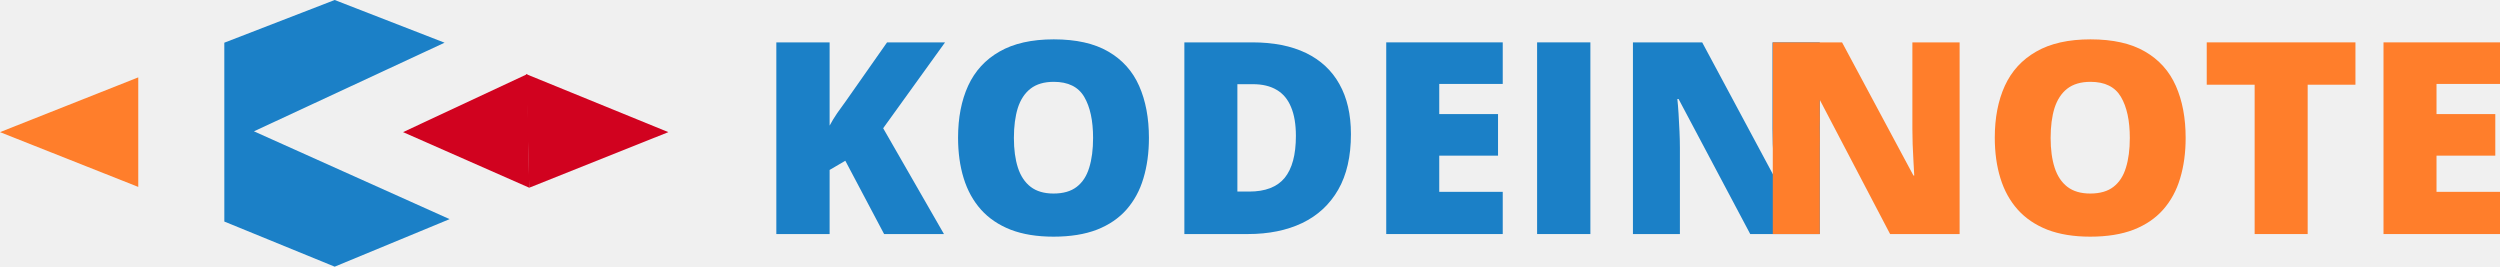
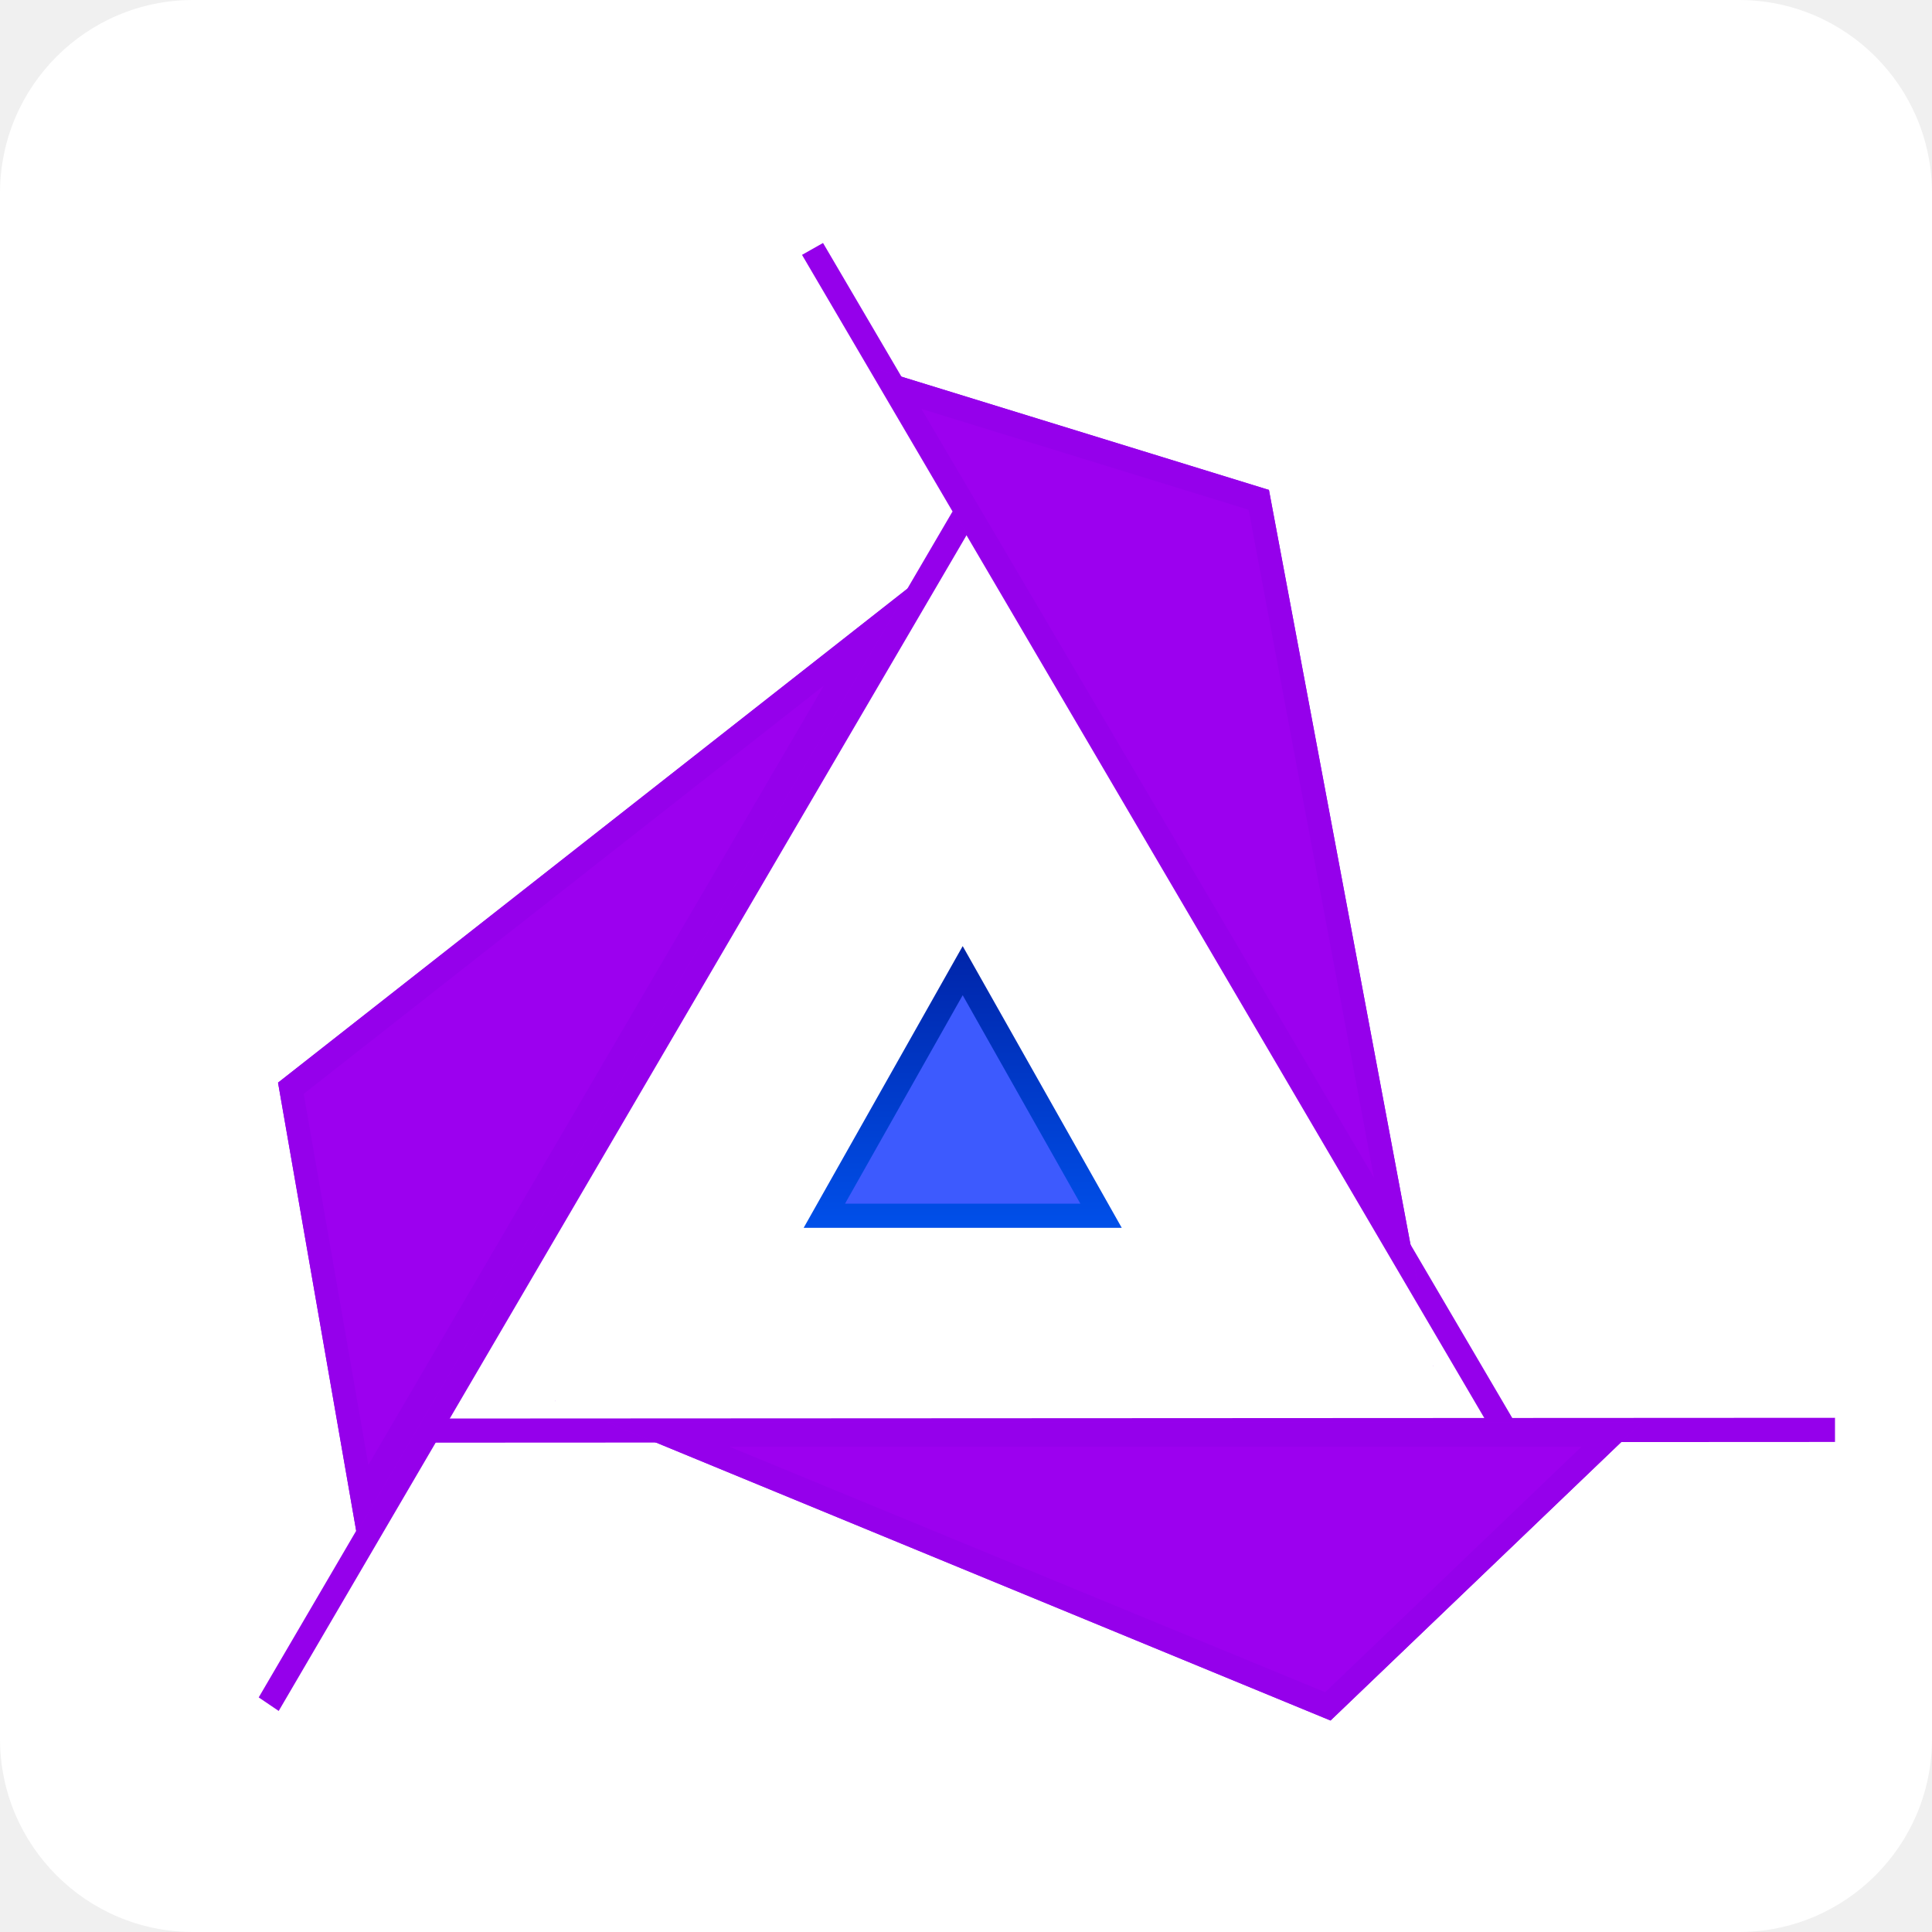
- <svg xmlns="http://www.w3.org/2000/svg" width="150" height="16" viewBox="0 0 150 16" fill="none">
-   <path d="M0 7.928L8.296 4.642L8.296 11.215L0 7.928Z" fill="#FF7E2B" />
-   <path d="M24.183 7.927L31.633 4.447L31.754 11.263L24.183 7.927Z" fill="#D1021F" />
-   <path d="M40.101 7.928L31.572 4.447L31.753 11.263L40.101 7.928Z" fill="#D1021F" />
-   <path d="M15.237 7.879L26.674 2.562L20.081 0L13.459 2.562L13.46 13.293L20.081 16L26.976 13.148L15.237 7.879Z" fill="#1B80C7" />
-   <path d="M56.638 14.043H53.046L50.719 9.645L49.777 10.196V14.043H46.58V2.542H49.777V7.537C49.911 7.285 50.064 7.034 50.236 6.782C50.413 6.53 50.585 6.292 50.751 6.066L53.224 2.542H56.703L52.99 7.694L56.638 14.043Z" fill="#1B80C7" />
-   <path d="M68.936 8.277C68.936 9.163 68.825 9.97 68.605 10.699C68.391 11.423 68.052 12.047 67.591 12.572C67.129 13.096 66.536 13.5 65.811 13.783C65.086 14.061 64.219 14.2 63.21 14.2C62.222 14.2 61.365 14.061 60.641 13.783C59.921 13.5 59.328 13.099 58.861 12.579C58.394 12.055 58.047 11.428 57.822 10.699C57.596 9.97 57.484 9.158 57.484 8.261C57.484 7.065 57.685 6.027 58.088 5.146C58.496 4.26 59.124 3.575 59.972 3.093C60.821 2.605 61.905 2.361 63.226 2.361C64.568 2.361 65.658 2.605 66.495 3.093C67.338 3.58 67.956 4.267 68.348 5.154C68.74 6.04 68.936 7.081 68.936 8.277ZM60.834 8.277C60.834 8.969 60.914 9.564 61.075 10.062C61.237 10.56 61.492 10.943 61.841 11.211C62.19 11.478 62.646 11.612 63.21 11.612C63.795 11.612 64.259 11.478 64.603 11.211C64.952 10.943 65.201 10.56 65.352 10.062C65.507 9.564 65.585 8.969 65.585 8.277C65.585 7.238 65.408 6.418 65.054 5.814C64.7 5.211 64.09 4.91 63.226 4.91C62.651 4.91 62.187 5.046 61.833 5.319C61.483 5.592 61.228 5.98 61.067 6.483C60.912 6.987 60.834 7.584 60.834 8.277Z" fill="#1B80C7" />
-   <path d="M81.056 8.048C81.056 9.386 80.801 10.498 80.291 11.384C79.781 12.27 79.061 12.936 78.132 13.382C77.209 13.822 76.122 14.043 74.871 14.043H71.062V2.542H75.136C76.404 2.542 77.477 2.754 78.358 3.179C79.238 3.604 79.907 4.225 80.363 5.044C80.825 5.862 81.056 6.863 81.056 8.048ZM77.754 8.159C77.754 7.461 77.657 6.884 77.464 6.428C77.276 5.967 76.992 5.623 76.61 5.398C76.229 5.167 75.749 5.051 75.169 5.051H74.243V11.494H74.951C75.918 11.494 76.626 11.221 77.077 10.676C77.528 10.125 77.754 9.286 77.754 8.159Z" fill="#1B80C7" />
-   <path d="M90.164 14.043H83.174V2.542H90.164V5.036H86.355V6.845H89.882V9.339H86.355V11.51H90.164V14.043Z" fill="#1B80C7" />
-   <path d="M92.226 14.043V2.542H95.423V14.043H92.226Z" fill="#1B80C7" />
-   <path d="M109.186 14.043H105.014L100.714 5.94H100.641C100.668 6.187 100.692 6.483 100.714 6.829C100.735 7.175 100.754 7.529 100.77 7.891C100.786 8.248 100.794 8.57 100.794 8.859V14.043H97.976V2.542H102.131L106.416 10.534H106.464C106.448 10.283 106.432 9.991 106.416 9.661C106.399 9.325 106.383 8.987 106.367 8.646C106.356 8.305 106.351 8.004 106.351 7.742V2.542H109.186V14.043Z" fill="#1B80C7" />
-   <path d="M117.577 14.043H113.406L109.186 5.987C109.186 5.987 109.186 6.481 109.186 6.831C109.207 7.178 109.17 7.529 109.186 7.891C109.202 8.247 109.186 8.57 109.186 8.859L109.186 14.043H106.367V2.542H110.523L114.807 10.534H114.855C114.839 10.283 114.823 9.991 114.807 9.661C114.791 9.325 114.775 8.987 114.759 8.646C114.748 8.305 114.743 8.004 114.743 7.742V2.542H117.577V14.043Z" fill="#FF7E2B" />
-   <path d="M131.139 8.277C131.139 9.163 131.029 9.97 130.809 10.699C130.594 11.423 130.256 12.047 129.794 12.572C129.333 13.096 128.739 13.5 128.015 13.783C127.29 14.061 126.423 14.2 125.413 14.2C124.425 14.2 123.569 14.061 122.844 13.783C122.125 13.5 121.532 13.099 121.065 12.579C120.597 12.055 120.251 11.428 120.026 10.699C119.8 9.97 119.687 9.158 119.687 8.261C119.687 7.065 119.889 6.027 120.291 5.146C120.699 4.26 121.328 3.575 122.176 3.093C123.024 2.605 124.109 2.361 125.429 2.361C126.772 2.361 127.861 2.605 128.699 3.093C129.542 3.58 130.159 4.267 130.551 5.154C130.943 6.04 131.139 7.081 131.139 8.277ZM123.038 8.277C123.038 8.969 123.118 9.564 123.279 10.062C123.44 10.56 123.695 10.943 124.044 11.211C124.393 11.478 124.85 11.612 125.413 11.612C125.998 11.612 126.463 11.478 126.807 11.211C127.155 10.943 127.405 10.56 127.555 10.062C127.711 9.564 127.789 8.969 127.789 8.277C127.789 7.238 127.612 6.418 127.257 5.814C126.903 5.211 126.294 4.91 125.429 4.91C124.855 4.91 124.391 5.046 124.036 5.319C123.687 5.592 123.432 5.98 123.271 6.483C123.115 6.987 123.038 7.584 123.038 8.277Z" fill="#FF7E2B" />
-   <path d="M138.46 14.043H135.279V5.083H132.404V2.542H141.327V5.083H138.46V14.043Z" fill="#FF7E2B" />
-   <path d="M150 14.043H143.01V2.542H150V5.036H146.191V6.845H149.718V9.339H146.191V11.51H150V14.043Z" fill="#FF7E2B" />
+ <svg xmlns="http://www.w3.org/2000/svg" width="80" height="80" viewBox="0 0 80 80" fill="none">
+   <rect width="80" height="80" rx="8" fill="white" />
+   <path d="M45.593 50.342H34.134L39.863 40.193L45.593 50.342Z" fill="url(#paint0_linear_107_2)" stroke="url(#paint1_linear_107_2)" />
+   <line y1="-0.5" x2="56.988" y2="-0.5" transform="matrix(0.505961 0.862556 -0.870454 0.492249 33.2095 10.5532)" stroke="url(#paint2_linear_107_2)" />
+   <line y1="-0.5" x2="59.138" y2="-0.5" transform="matrix(1 -0.000512462 0.000442223 1 16.8457 59.7386)" stroke="url(#paint3_linear_107_2)" />
+   <line y1="-0.5" x2="56.889" y2="-0.5" transform="matrix(-0.50497 0.863137 -0.827709 -0.561157 39.4399 21.1831)" stroke="url(#paint4_linear_107_2)" />
+   <mask id="path-6-inside-1_107_2" fill="white">
+     <path d="M55.095 71.243L25.145 58.901H67.98L55.095 71.243ZM23.006 58.02L23 58.018L23.006 58V58.02Z" />
+   </mask>
+   <path d="M55.095 71.243L25.145 58.901H67.98L55.095 71.243ZM23.006 58.02L23 58.018L23.006 58V58.02Z" fill="url(#paint5_linear_107_2)" />
+   <path d="M55.095 71.243L54.714 72.168L55.316 72.416L55.786 71.965L55.095 71.243ZM25.145 58.901V57.901L24.764 59.826L25.145 58.901ZM67.98 58.901L68.671 59.623L70.469 57.901H67.98V58.901ZM23.006 58.02L22.69 58.968L24.006 59.407V58.02H23.006ZM23 58.018L22.051 57.701L21.735 58.65L22.684 58.966L23 58.018ZM23.006 58H24.006L22.057 57.684L23.006 58ZM55.095 71.243L55.476 70.319L25.526 57.977L25.145 58.901L24.764 59.826L54.714 72.168L55.095 71.243ZM25.145 58.901V59.901H67.98V58.901V57.901H25.145V58.901ZM67.98 58.901L67.288 58.179L54.403 70.521L55.095 71.243L55.786 71.965L68.671 59.623L67.98 58.901ZM23.006 58.02L23.322 57.071L23.316 57.069L23 58.018L22.684 58.966L22.69 58.968L23.006 58.02ZM23 58.018L23.949 58.334L23.954 58.316L23.006 58L22.057 57.684L22.051 57.701L23 58.018ZM23.006 58H22.006V58.02H23.006H24.006V58H23.006Z" fill="url(#paint6_linear_107_2)" mask="url(#path-6-inside-1_107_2)" />
+   <mask id="path-8-inside-2_107_2" fill="white">
+     <path d="M52.544 20.287L58.891 54.127L35.963 15.177L52.544 20.287ZM59.343 56.544L59.345 56.55L59.327 56.554L59.343 56.544Z" />
+   </mask>
+   <path d="M52.544 20.287L58.891 54.127L35.963 15.177L52.544 20.287ZM59.343 56.544L59.345 56.55L59.327 56.554L59.343 56.544Z" fill="url(#paint7_linear_107_2)" />
+   <path d="M52.544 20.287L53.495 20.058L53.383 19.465L52.838 19.297L52.544 20.287ZM58.891 54.127L58.065 54.69L59.842 53.898L58.891 54.127ZM35.963 15.177L36.258 14.188L33.772 13.422L35.137 15.741L35.963 15.177ZM59.343 56.544L60.277 56.238L59.931 54.935L58.836 55.682L59.343 56.544ZM59.345 56.55L59.519 57.558L60.565 57.324L60.279 56.245L59.345 56.55ZM59.327 56.554L58.82 55.693L59.501 57.562L59.327 56.554ZM52.544 20.287L51.593 20.516L57.94 54.355L58.891 54.127L59.842 53.898L53.495 20.058L52.544 20.287ZM58.891 54.127L59.717 53.563L36.789 14.614L35.963 15.177L35.137 15.741L58.065 54.69L58.891 54.127ZM35.963 15.177L35.669 16.167L52.249 21.276L52.544 20.287L52.838 19.297L36.258 14.188L35.963 15.177ZM59.343 56.544L58.41 56.849L58.411 56.856L59.345 56.55L60.279 56.245L60.277 56.238L59.343 56.544ZM59.345 56.55L59.172 55.543L59.154 55.547L59.327 56.554L59.501 57.562L59.519 57.558L59.345 56.55ZM59.327 56.554L59.834 57.416L59.85 57.405L59.343 56.544L58.836 55.682L58.82 55.693L59.327 56.554Z" fill="url(#paint8_linear_107_2)" mask="url(#path-8-inside-2_107_2)" />
+   <mask id="path-10-inside-3_107_2" fill="white">
+     <path d="M11.513 44.83L37.653 24.314L14.764 63.475L11.513 44.83Z" />
+   </mask>
+   <path d="M11.513 44.83L37.653 24.314L14.764 63.475L11.513 44.83Z" fill="url(#paint9_linear_107_2)" />
+   <path d="M11.513 44.83L10.923 43.995L10.451 44.365L10.56 44.989L11.513 44.83ZM37.653 24.314L38.481 24.875L37.063 23.48L37.653 24.314ZM14.764 63.475L13.811 63.634L14.274 66.291L15.592 64.036L14.764 63.475ZM11.513 44.83L12.104 45.664L38.244 25.148L37.653 24.314L37.063 23.48L10.923 43.995L11.513 44.83ZM37.653 24.314L36.825 23.753L13.936 62.914L14.764 63.475L15.592 64.036L38.481 24.875L37.653 24.314ZM14.764 63.475L15.717 63.316L12.467 44.67L11.513 44.83L10.56 44.989L13.811 63.634L14.764 63.475Z" fill="url(#paint10_linear_107_2)" mask="url(#path-10-inside-3_107_2)" />
+   <defs>
+     <linearGradient id="paint0_linear_107_2" x1="39.863" y1="39.175" x2="39.863" y2="54.731" gradientUnits="userSpaceOnUse">
+       <stop offset="1" stop-color="#3D5AFE" />
+     </linearGradient>
+     <linearGradient id="paint1_linear_107_2" x1="39.863" y1="39.175" x2="39.863" y2="54.731" gradientUnits="userSpaceOnUse">
+       <stop stop-color="#0024A8" />
+       <stop offset="1" stop-color="#005EFF" />
+     </linearGradient>
+     <linearGradient id="paint2_linear_107_2" x1="28.494" y1="0" x2="28.494" y2="1" gradientUnits="userSpaceOnUse">
+       <stop stop-color="#9500EB" />
+     </linearGradient>
+     <linearGradient id="paint3_linear_107_2" x1="29.569" y1="0" x2="29.569" y2="1" gradientUnits="userSpaceOnUse">
+       <stop stop-color="#9500EB" />
+     </linearGradient>
+     <linearGradient id="paint4_linear_107_2" x1="28.444" y1="0" x2="28.444" y2="1" gradientUnits="userSpaceOnUse">
+       <stop stop-color="#9500EB" />
+     </linearGradient>
+     <linearGradient id="paint5_linear_107_2" x1="45.49" y1="58" x2="45.49" y2="71.243" gradientUnits="userSpaceOnUse">
+       <stop offset="1" stop-color="#9C00EF" />
+     </linearGradient>
+     <linearGradient id="paint6_linear_107_2" x1="45.49" y1="58" x2="45.49" y2="71.243" gradientUnits="userSpaceOnUse">
+       <stop stop-color="#9500EB" />
+     </linearGradient>
+     <linearGradient id="paint7_linear_107_2" x1="47.293" y1="36.11" x2="58.11" y2="29.743" gradientUnits="userSpaceOnUse">
+       <stop offset="1" stop-color="#9C00EF" />
+     </linearGradient>
+     <linearGradient id="paint8_linear_107_2" x1="47.293" y1="36.11" x2="58.11" y2="29.743" gradientUnits="userSpaceOnUse">
+       <stop stop-color="#9500EB" />
+     </linearGradient>
+     <linearGradient id="paint9_linear_107_2" x1="26.209" y1="43.895" x2="15.663" y2="37.73" gradientUnits="userSpaceOnUse">
+       <stop offset="1" stop-color="#9C00EF" />
+     </linearGradient>
+     <linearGradient id="paint10_linear_107_2" x1="26.209" y1="43.895" x2="15.663" y2="37.73" gradientUnits="userSpaceOnUse">
+       <stop stop-color="#9500EB" />
+     </linearGradient>
+   </defs>
</svg>
